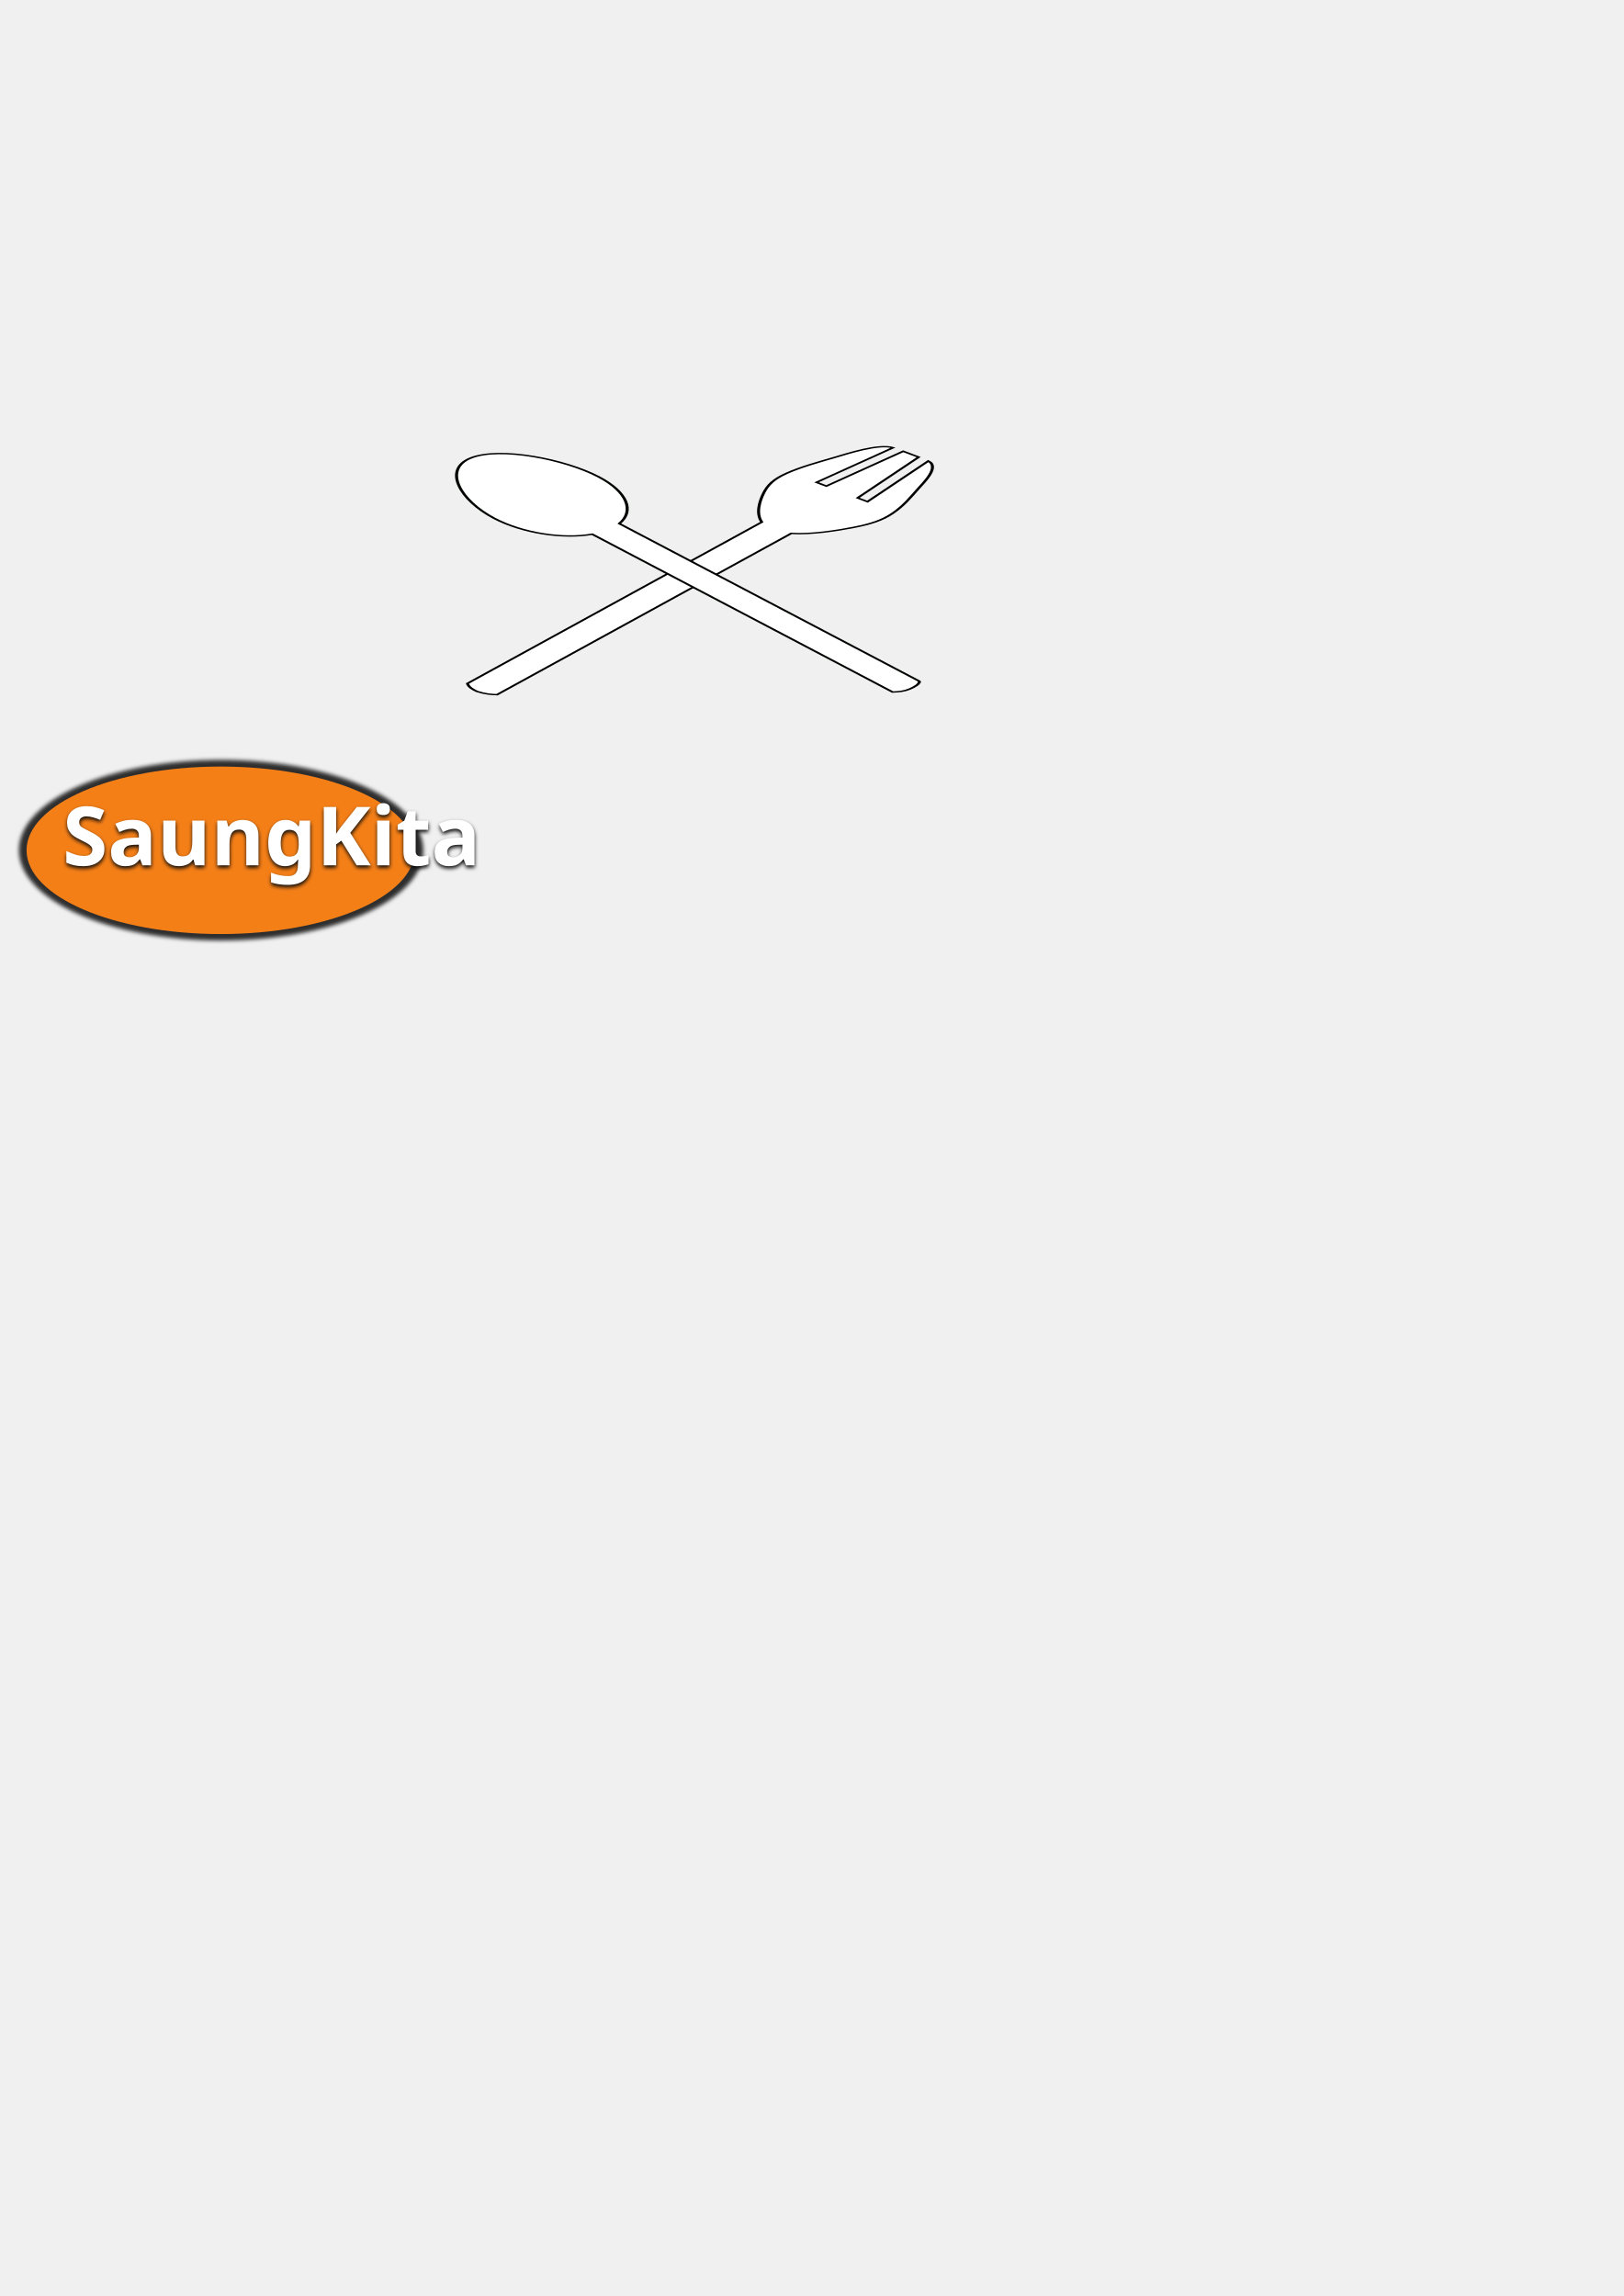
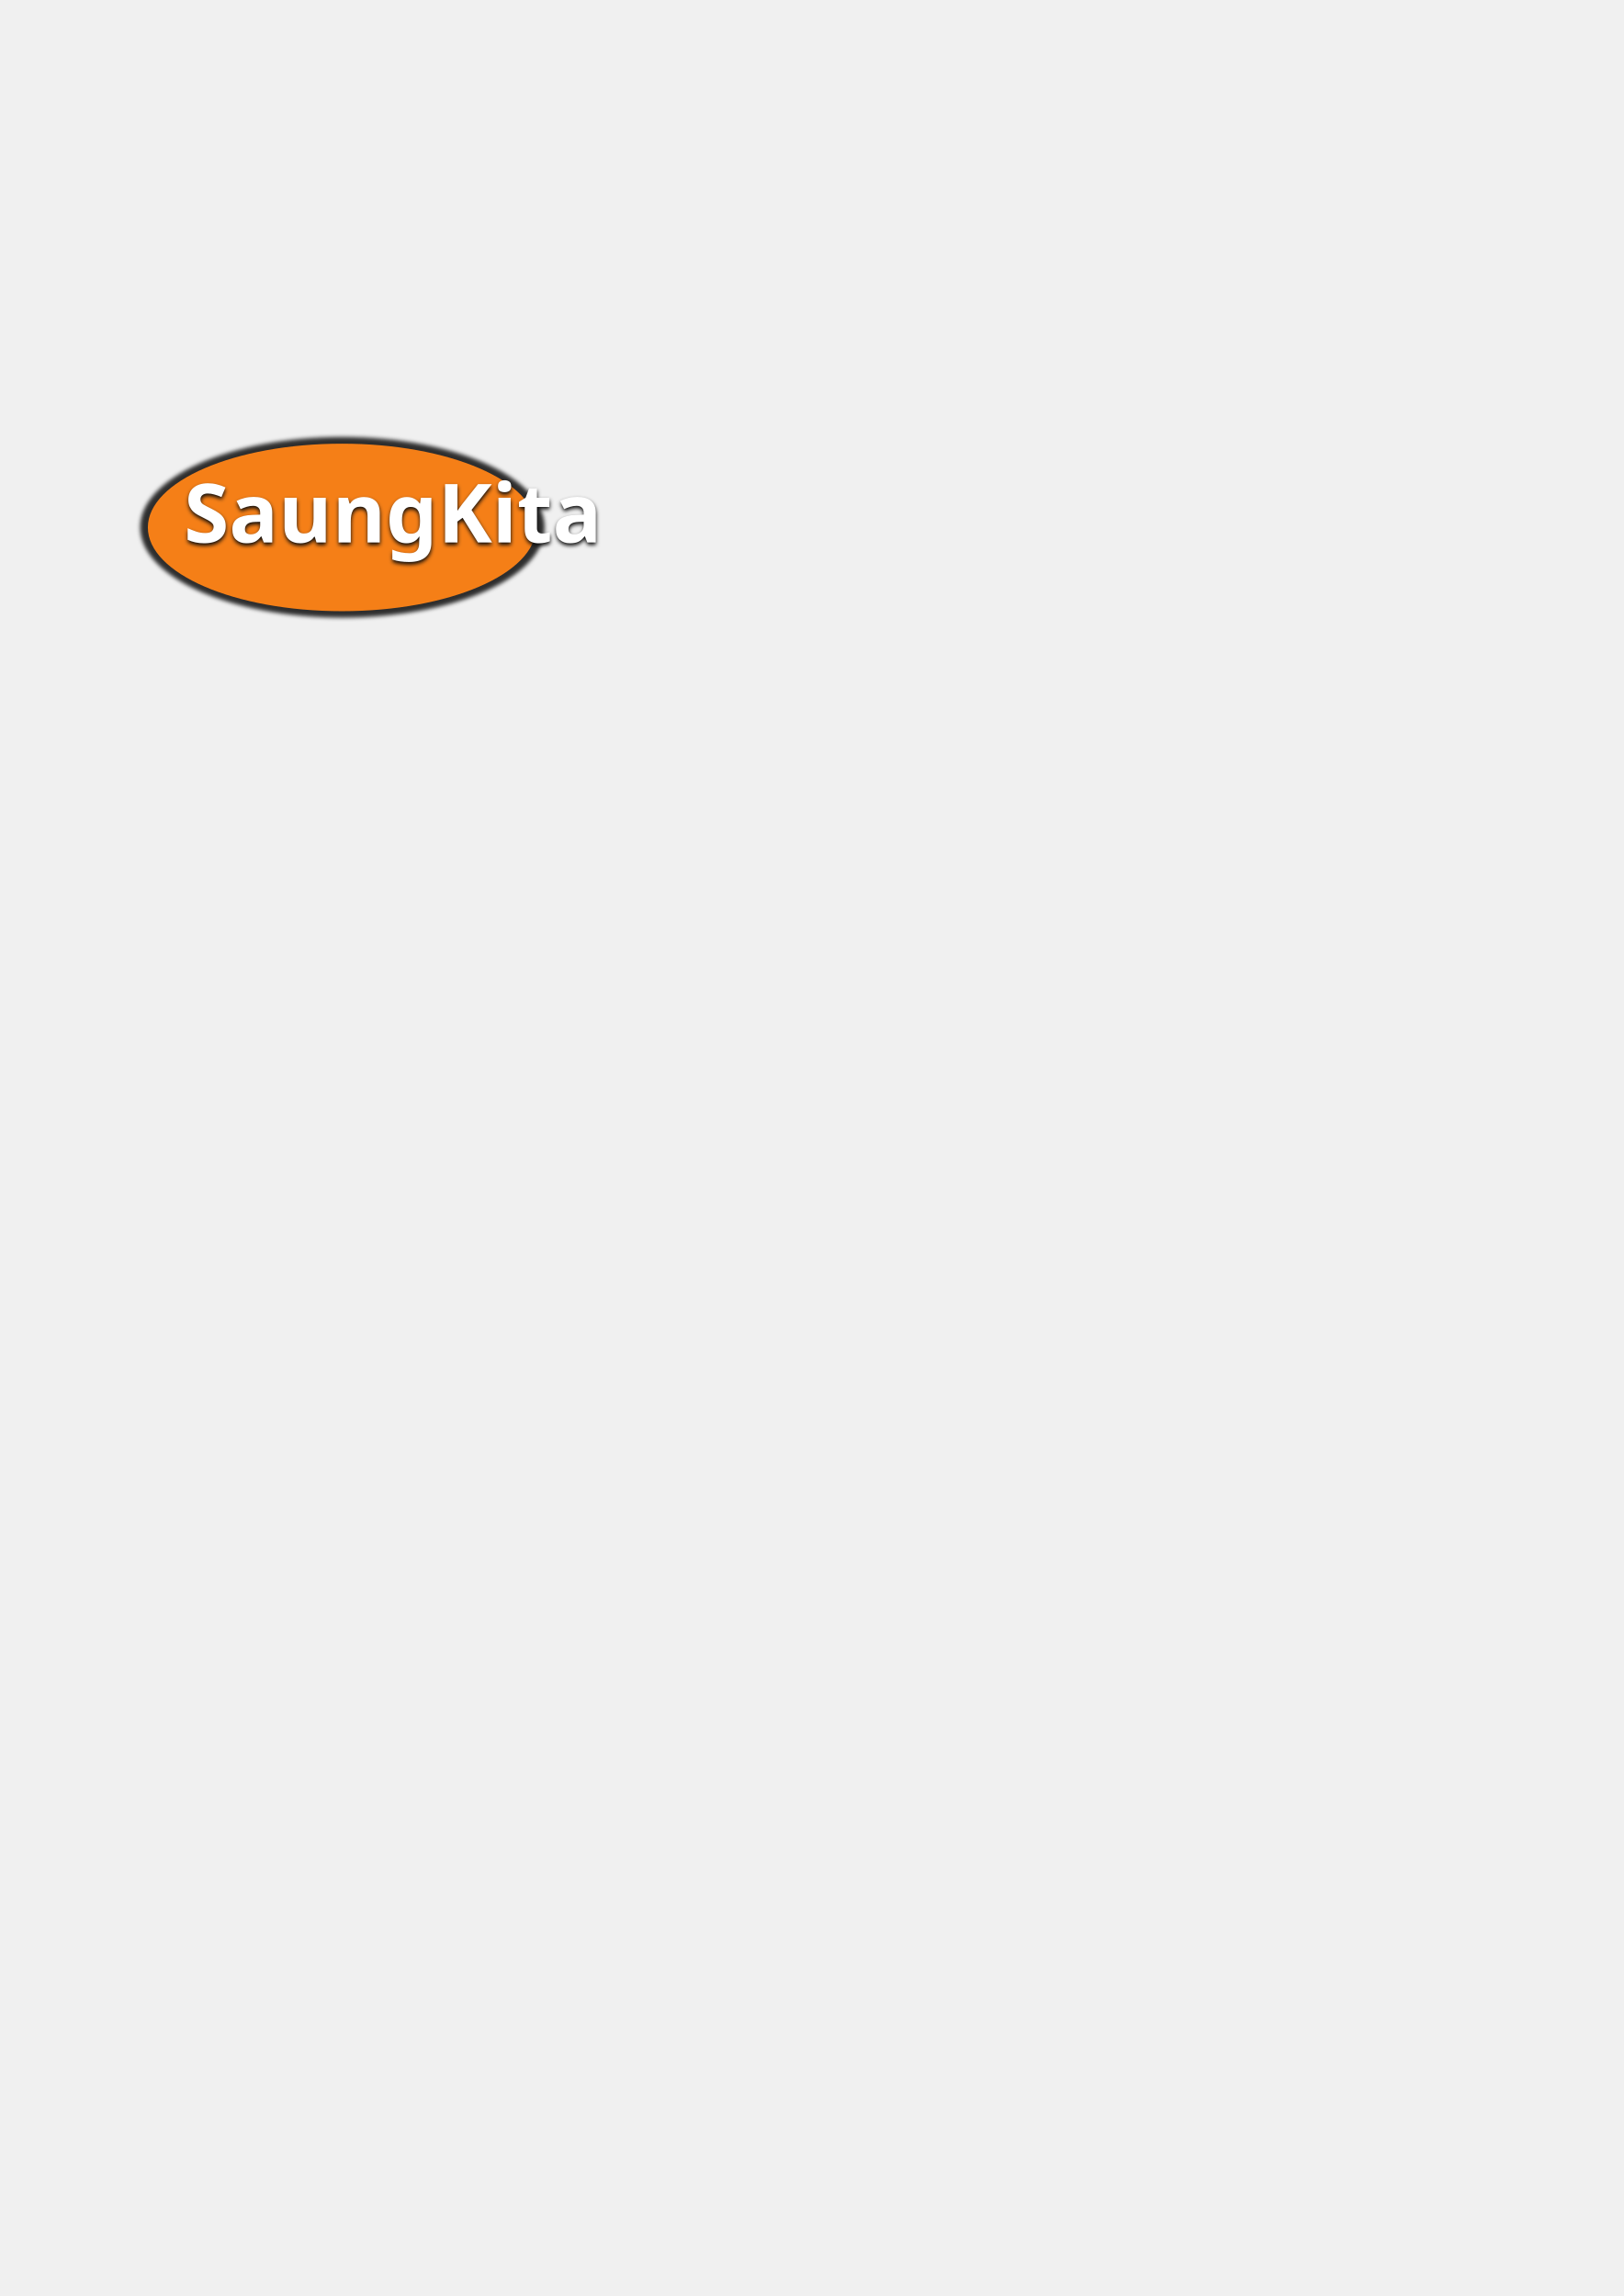
<svg xmlns="http://www.w3.org/2000/svg" xmlns:ns1="http://www.openswatchbook.org/uri/2009/osb" width="210mm" height="297mm" viewBox="0 0 210 297" version="1.1" id="svg8">
  <defs id="defs2">
    <linearGradient id="linearGradient887" ns1:paint="solid">
      <stop style="stop-color:#f57f17;stop-opacity:1;" offset="0" id="stop885" />
    </linearGradient>
    <linearGradient id="linearGradient853">
      <stop style="stop-color:#f57f17;stop-opacity:1;" offset="0" id="stop851" />
    </linearGradient>
    <filter style="color-interpolation-filters:sRGB" id="filter867" x="-0.015" width="1.03" y="-0.059" height="1.119">
      <feGaussianBlur stdDeviation="0.263" id="feGaussianBlur869" />
    </filter>
    <filter style="color-interpolation-filters:sRGB" id="filter930" x="-0.013" width="1.026" y="-0.029" height="1.058">
      <feGaussianBlur stdDeviation="0.284" id="feGaussianBlur932" />
    </filter>
  </defs>
  <g id="layer1">
-     <g id="g977" transform="matrix(1.626567,0,0,0.7413222,123.9043,-10.73219)">
-       <path style="fill:#ffffff;stroke:#000000;stroke-width:0.239;stroke-miterlimit:4;stroke-dasharray:none;stroke-opacity:1" id="path877" d="m -9.793,94.282 c -1.314,0.841 -2.677,1.652 -3.815,2.761 -1.069,1.042 -1.525,2.068 -1.844,3.458 -0.32,1.393 -0.646,3.553 -0.151,5.08 l -23.406,28.155 c 0.095,0.655 0.42,1.033 0.76,1.394 0.677,0.47 1.143,0.531 1.594,0.563 l 23.392,-28.139 c 1.596,0.225 3.684,-0.497 5.006,-1.071 1.308,-0.567 2.233,-1.203 3.063,-2.445 0.883,-1.321 1.431,-2.809 2.018,-4.255 0.462,-1.138 1.751,-3.848 0.813,-4.862 l -4.835,7.092 -0.785,-0.652 4.856,-7.119 -0.615,-0.511 -0.615,-0.511 -6.111,6.075 -0.785,-0.652 6.09,-6.049 c -1.168,-0.736 -3.598,1.026 -4.632,1.688 z" />
-       <path style="fill:#ffffff;stroke:#000300;stroke-width:0.243;stroke-miterlimit:4;stroke-dasharray:none;stroke-opacity:1" id="path879" d="M -3.053,133.372 -26.931,105.84 c 1.233,-2.183 0.64,-5.525 -1.63,-8.143 -2.701,-3.115 -7.869,-5.309 -10.167,-3.316 -2.298,1.993 -0.857,7.419 1.845,10.534 2.26,2.606 5.466,3.667 7.798,2.777 l 23.885,27.541 c 0.555,-0.052 0.905,-0.124 1.352,-0.517 0.444,-0.426 0.742,-0.827 0.794,-1.344 z" />
-     </g>
    <g id="g885" transform="matrix(0.2645833,0,0,0.2645833,-106.2449,-11.69187)" />
    <g id="g887" transform="matrix(0.2645833,0,0,0.2645833,-106.2449,-11.69187)" />
    <g id="g889" transform="matrix(0.2645833,0,0,0.2645833,-106.2449,-11.69187)" />
    <g id="g891" transform="matrix(0.2645833,0,0,0.2645833,-106.2449,-11.69187)" />
    <g id="g893" transform="matrix(0.2645833,0,0,0.2645833,-106.2449,-11.69187)" />
    <g id="g895" transform="matrix(0.2645833,0,0,0.2645833,-106.2449,-11.69187)" />
    <g id="g897" transform="matrix(0.2645833,0,0,0.2645833,-106.2449,-11.69187)" />
    <g id="g899" transform="matrix(0.2645833,0,0,0.2645833,-106.2449,-11.69187)" />
    <g id="g901" transform="matrix(0.2645833,0,0,0.2645833,-106.2449,-11.69187)" />
    <g id="g903" transform="matrix(0.2645833,0,0,0.2645833,-106.2449,-11.69187)" />
    <g id="g905" transform="matrix(0.2645833,0,0,0.2645833,-106.2449,-11.69187)" />
    <g id="g907" transform="matrix(0.2645833,0,0,0.2645833,-106.2449,-11.69187)" />
    <g id="g909" transform="matrix(0.2645833,0,0,0.2645833,-106.2449,-11.69187)" />
    <g id="g911" transform="matrix(0.2645833,0,0,0.2645833,-106.2449,-11.69187)" />
    <g id="g913" transform="matrix(0.2645833,0,0,0.2645833,-106.2449,-11.69187)" />
-     <g id="g940" transform="translate(-23.92062,0.8018086)">
-       <ellipse ry="11.684" rx="26.154" cy="109.176" cx="52.518" id="path819-1" style="opacity:1;fill:#000000;fill-opacity:0.807;stroke:none;stroke-width:0.601;stroke-linecap:round;stroke-linejoin:bevel;stroke-miterlimit:4;stroke-dasharray:none;stroke-dashoffset:0;stroke-opacity:1;paint-order:markers stroke fill;filter:url(#filter930)" />
-       <ellipse ry="10.833" rx="25.102" cy="109.19" cx="52.459" id="path819" style="opacity:1;fill:#f57f17;fill-opacity:1;stroke:none;stroke-width:0.567;stroke-linecap:round;stroke-linejoin:bevel;stroke-miterlimit:4;stroke-dasharray:none;stroke-dashoffset:0;stroke-opacity:1;paint-order:markers stroke fill" />
-       <text id="text817-3" y="111.441" x="32.051" style="font-style:normal;font-variant:normal;font-weight:bold;font-stretch:normal;font-size:10.583px;line-height:1.25;font-family:'Dancing Script';-inkscape-font-specification:'Dancing Script, Bold';font-variant-ligatures:normal;font-variant-caps:normal;font-variant-numeric:normal;font-feature-settings:normal;text-align:start;letter-spacing:0px;word-spacing:0px;writing-mode:lr-tb;text-anchor:start;fill:#0a0a0a;fill-opacity:1;stroke:none;stroke-width:0.265;filter:url(#filter867)" xml:space="preserve">
-         <tspan style="font-style:normal;font-variant:normal;font-weight:bold;font-stretch:normal;font-size:10.583px;font-family:'Dancing Script';-inkscape-font-specification:'Dancing Script, Bold';font-variant-ligatures:normal;font-variant-caps:normal;font-variant-numeric:normal;font-feature-settings:normal;text-align:start;writing-mode:lr-tb;text-anchor:start;fill:#0a0a0a;fill-opacity:1;stroke-width:0.265" y="111.441" x="32.051" id="tspan815-9">SaungKita</tspan>
-       </text>
-       <text id="text817" y="111.134" x="32.02" style="font-style:normal;font-variant:normal;font-weight:bold;font-stretch:normal;font-size:10.583px;line-height:1.25;font-family:'Dancing Script';-inkscape-font-specification:'Dancing Script, Bold';font-variant-ligatures:normal;font-variant-caps:normal;font-variant-numeric:normal;font-feature-settings:normal;text-align:start;letter-spacing:0px;word-spacing:0px;writing-mode:lr-tb;text-anchor:start;fill:#ffffff;fill-opacity:1;stroke:none;stroke-width:0.265" xml:space="preserve">
-         <tspan style="font-style:normal;font-variant:normal;font-weight:bold;font-stretch:normal;font-size:10.583px;font-family:'Dancing Script';-inkscape-font-specification:'Dancing Script, Bold';font-variant-ligatures:normal;font-variant-caps:normal;font-variant-numeric:normal;font-feature-settings:normal;text-align:start;writing-mode:lr-tb;text-anchor:start;fill:#ffffff;fill-opacity:1;stroke-width:0.265" y="111.134" x="32.02" id="tspan815">SaungKita</tspan>
-       </text>
-     </g>
+     <ellipse style="opacity:1;fill:#000000;fill-opacity:0.807;stroke:none;stroke-width:0.601;stroke-linecap:round;stroke-linejoin:bevel;stroke-miterlimit:4;stroke-dasharray:none;stroke-dashoffset:0;stroke-opacity:1;paint-order:markers stroke fill;filter:url(#filter930)" id="path819-1" cx="44.284" cy="68.212" rx="26.154" ry="11.684" />
+     <ellipse style="opacity:1;fill:#f57f17;fill-opacity:1;stroke:none;stroke-width:0.567;stroke-linecap:round;stroke-linejoin:bevel;stroke-miterlimit:4;stroke-dasharray:none;stroke-dashoffset:0;stroke-opacity:1;paint-order:markers stroke fill" id="path819" cx="44.225" cy="68.225" rx="25.102" ry="10.833" />
+     <text xml:space="preserve" style="font-style:normal;font-variant:normal;font-weight:bold;font-stretch:normal;font-size:10.583px;line-height:1.25;font-family:'Dancing Script';-inkscape-font-specification:'Dancing Script, Bold';font-variant-ligatures:normal;font-variant-caps:normal;font-variant-numeric:normal;font-feature-settings:normal;text-align:start;letter-spacing:0px;word-spacing:0px;writing-mode:lr-tb;text-anchor:start;fill:#0a0a0a;fill-opacity:1;stroke:none;stroke-width:0.265;filter:url(#filter867)" x="23.816" y="70.476" id="text817-3">
+       <tspan id="tspan815-9" x="23.816" y="70.476" style="font-style:normal;font-variant:normal;font-weight:bold;font-stretch:normal;font-size:10.583px;font-family:'Dancing Script';-inkscape-font-specification:'Dancing Script, Bold';font-variant-ligatures:normal;font-variant-caps:normal;font-variant-numeric:normal;font-feature-settings:normal;text-align:start;writing-mode:lr-tb;text-anchor:start;fill:#0a0a0a;fill-opacity:1;stroke-width:0.265">SaungKita</tspan>
+     </text>
+     <text xml:space="preserve" style="font-style:normal;font-variant:normal;font-weight:bold;font-stretch:normal;font-size:10.583px;line-height:1.25;font-family:'Dancing Script';-inkscape-font-specification:'Dancing Script, Bold';font-variant-ligatures:normal;font-variant-caps:normal;font-variant-numeric:normal;font-feature-settings:normal;text-align:start;letter-spacing:0px;word-spacing:0px;writing-mode:lr-tb;text-anchor:start;fill:#ffffff;fill-opacity:1;stroke:none;stroke-width:0.265" x="23.785" y="70.17" id="text817">
+       <tspan id="tspan815" x="23.785" y="70.17" style="font-style:normal;font-variant:normal;font-weight:bold;font-stretch:normal;font-size:10.583px;font-family:'Dancing Script';-inkscape-font-specification:'Dancing Script, Bold';font-variant-ligatures:normal;font-variant-caps:normal;font-variant-numeric:normal;font-feature-settings:normal;text-align:start;writing-mode:lr-tb;text-anchor:start;fill:#ffffff;fill-opacity:1;stroke-width:0.265">SaungKita</tspan>
+     </text>
  </g>
</svg>
